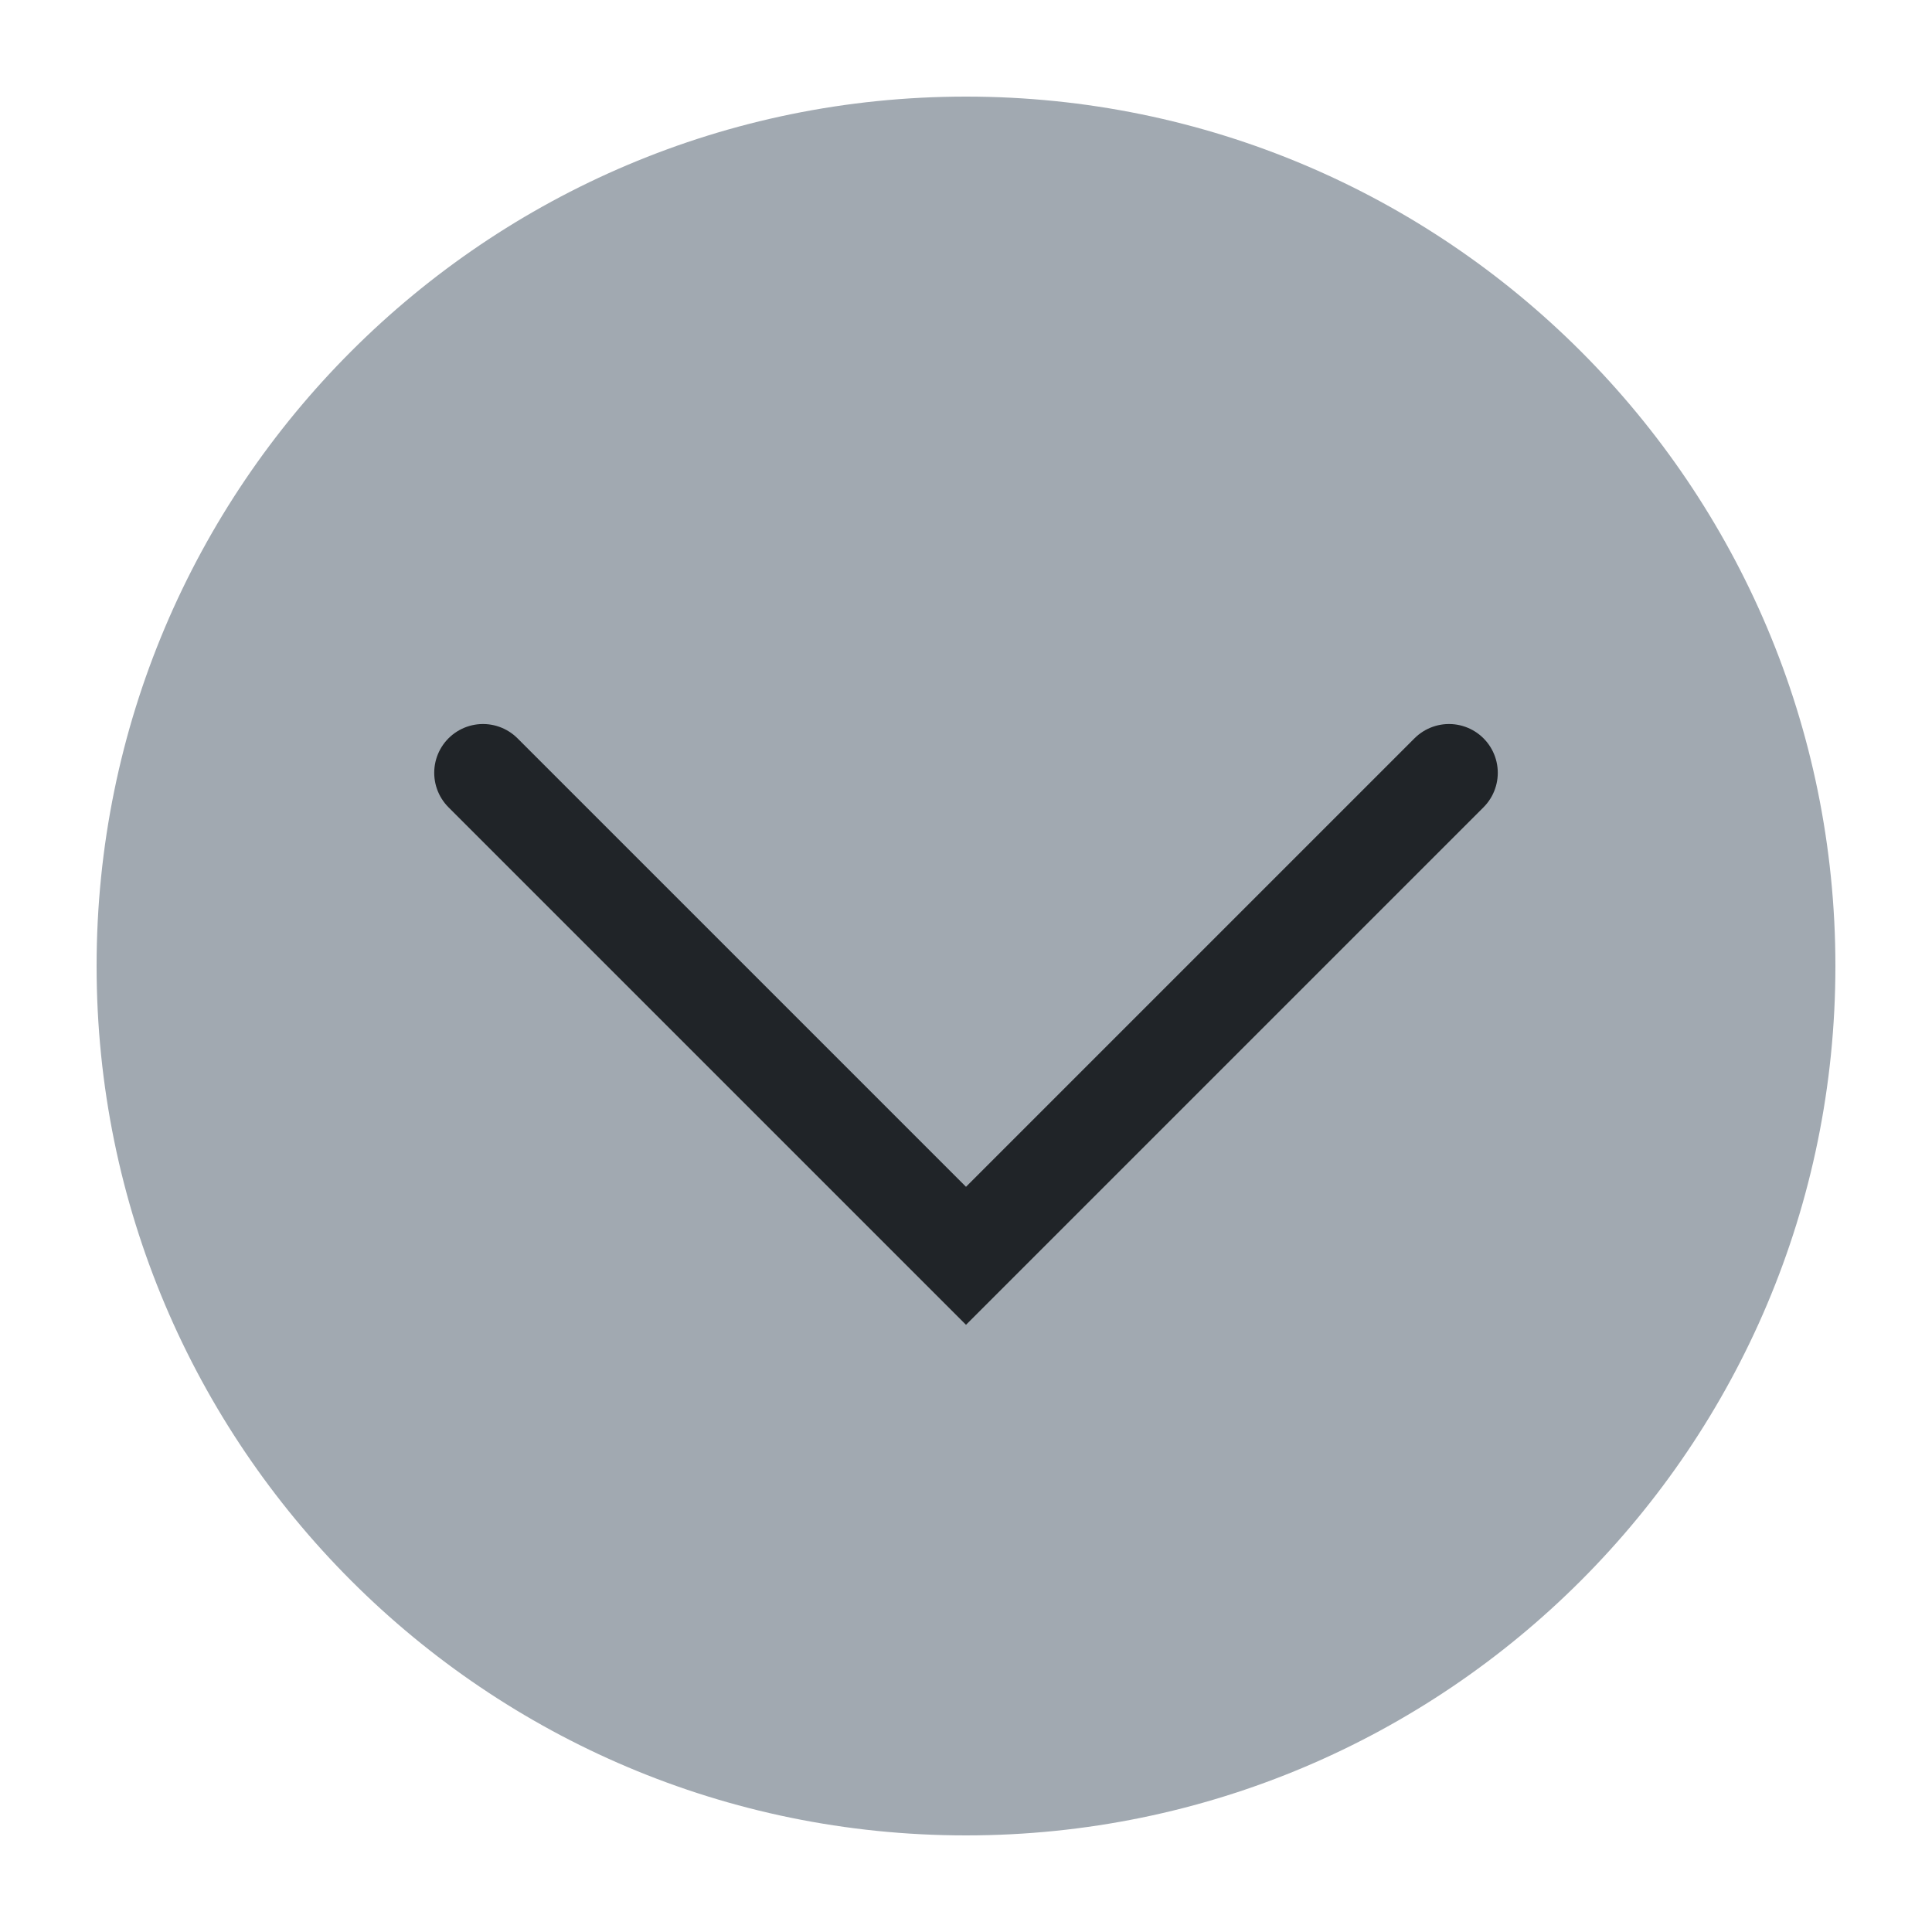
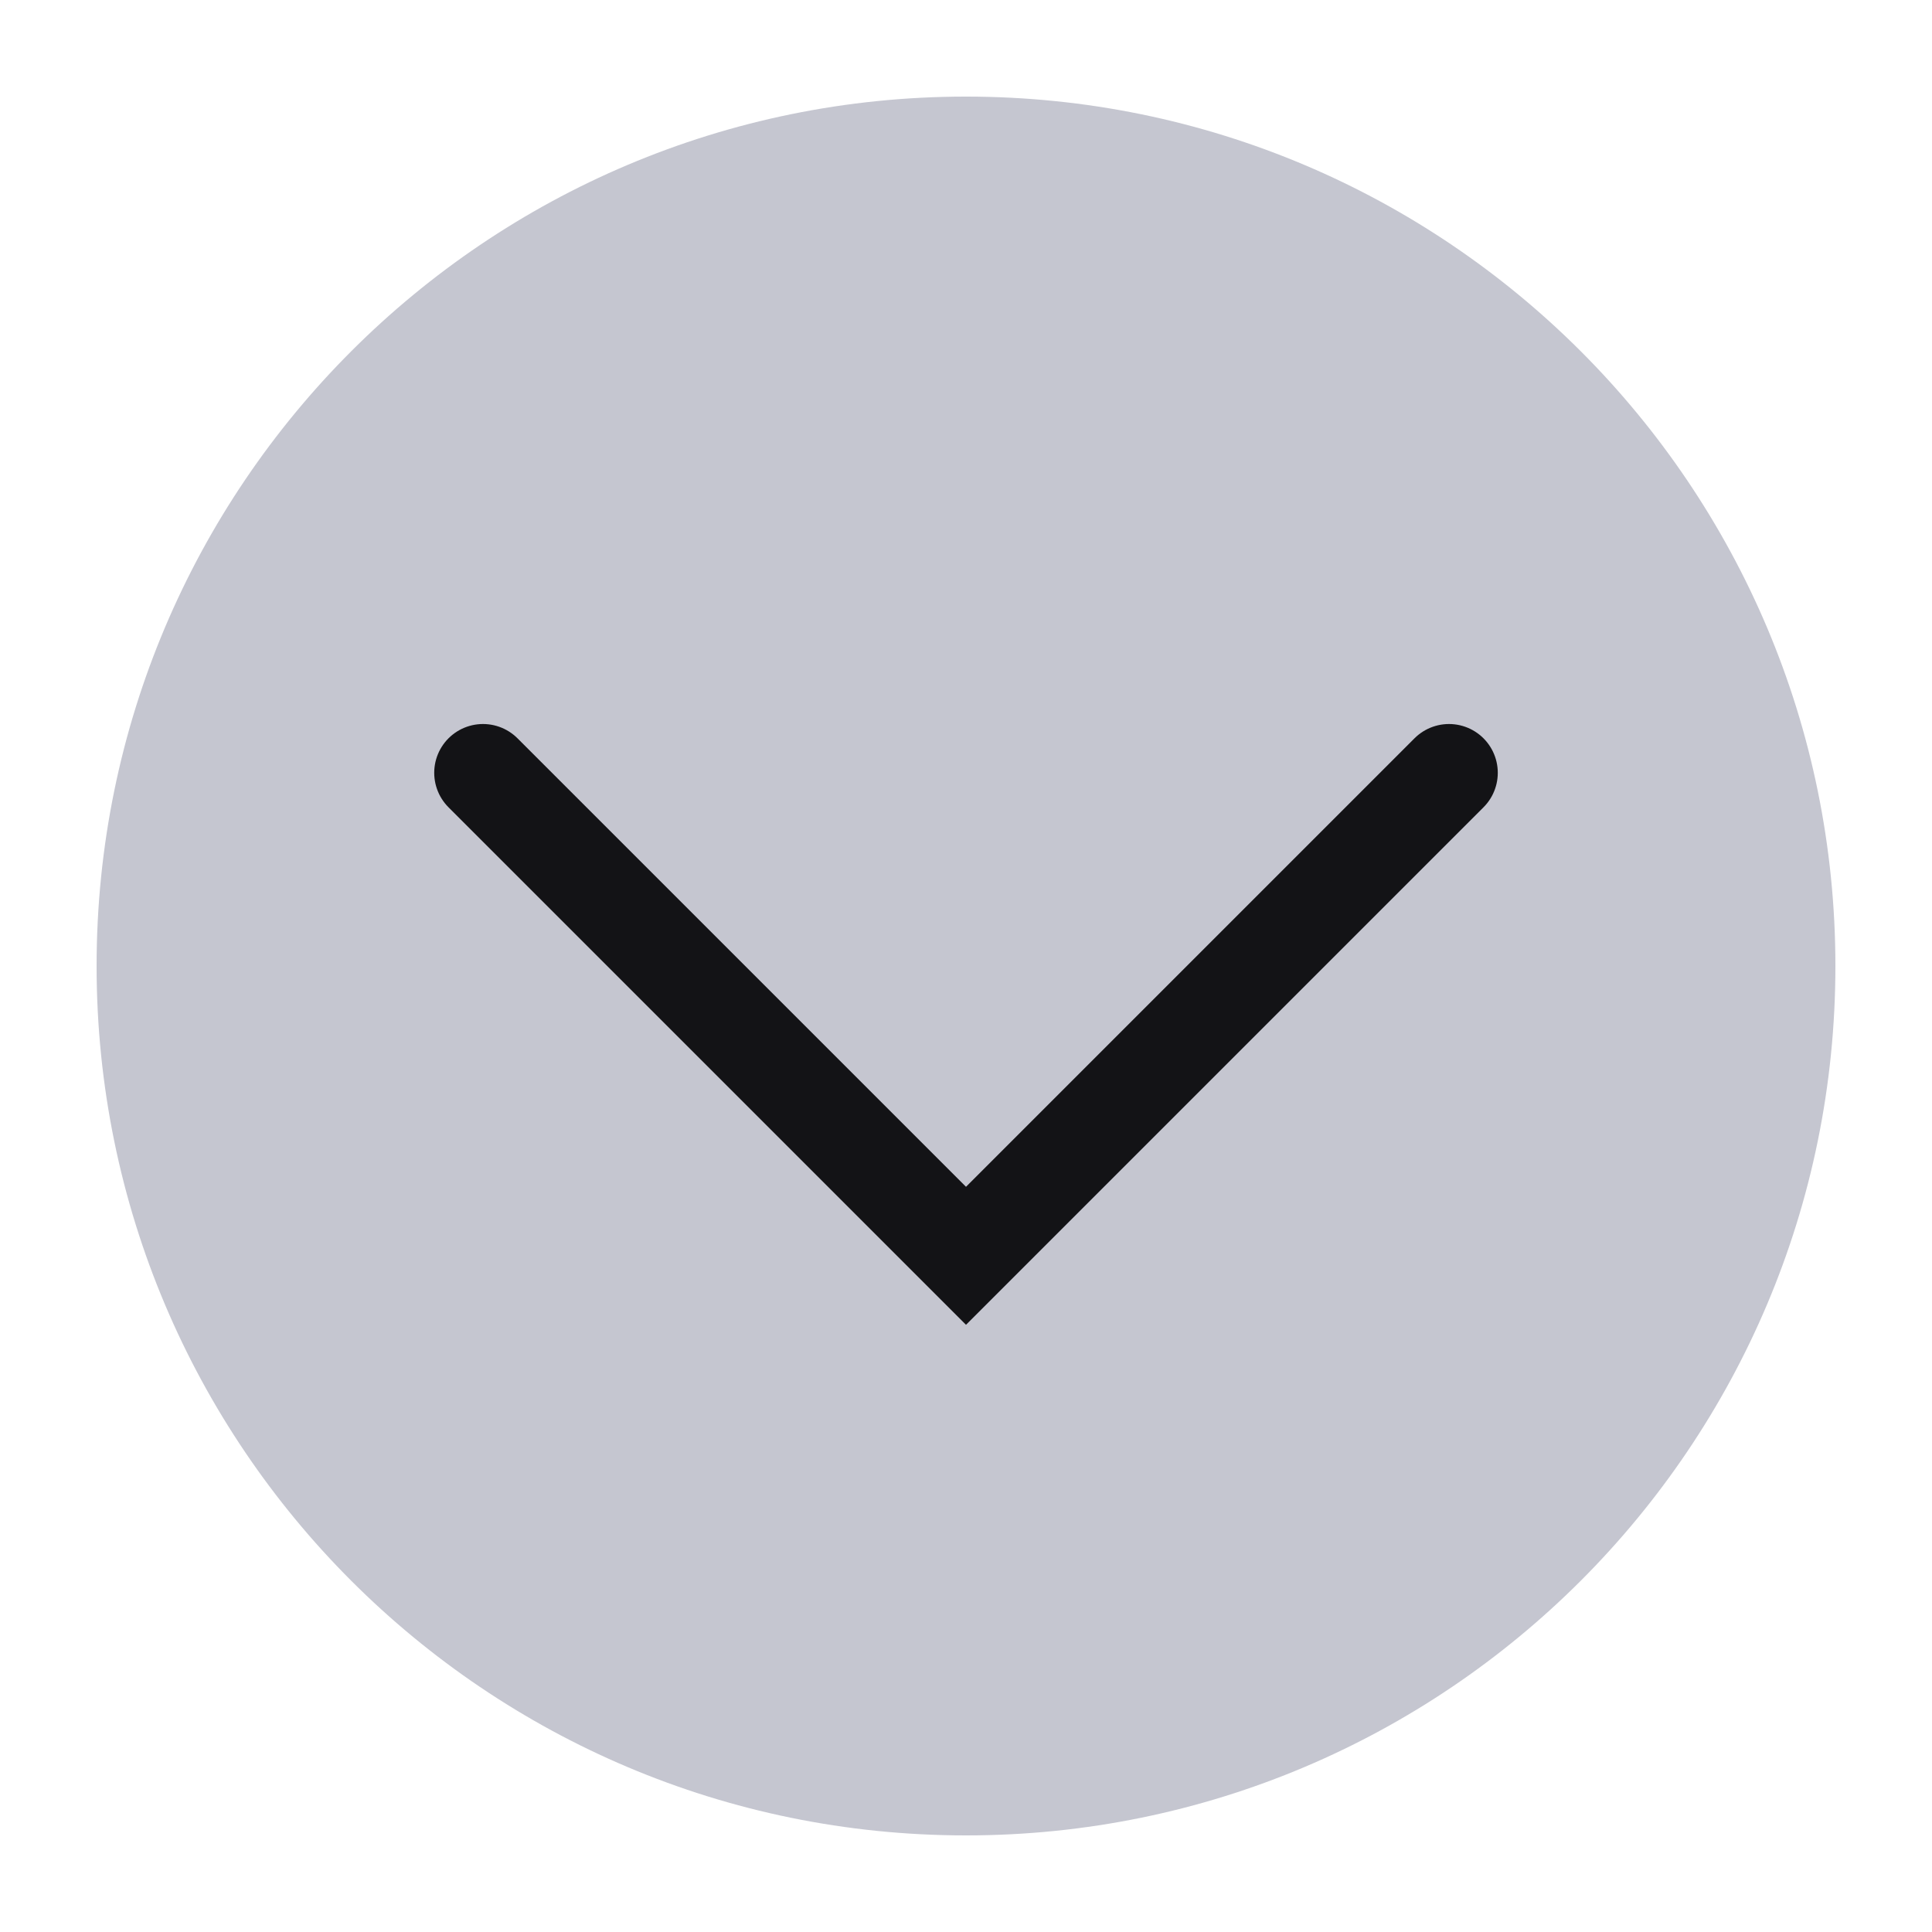
<svg xmlns="http://www.w3.org/2000/svg" viewBox="0 0 50 50" version="1.2" baseProfile="tiny">
  <defs>
</defs>
  <g fill="none" stroke="black" stroke-width="1" fill-rule="evenodd" stroke-linecap="square" stroke-linejoin="bevel">
    <g fill="none" stroke="#000000" stroke-opacity="1" stroke-width="1" stroke-linecap="square" stroke-linejoin="bevel" transform="matrix(1,0,0,1,0,0)" font-family="Sans Serif" font-size="9" font-weight="400" font-style="normal">
</g>
-     <g fill="#a1a9b1" fill-opacity="1" stroke="none" transform="matrix(2.5,0,0,2.5,2.5,2.5)" font-family="Sans Serif" font-size="9" font-weight="400" font-style="normal">
+     <g fill="#c5c6d0" fill-opacity="1" stroke="none" transform="matrix(2.5,0,0,2.5,2.5,2.5)" font-family="Sans Serif" font-size="9" font-weight="400" font-style="normal">
      <circle cx="9" cy="9" r="9" />
    </g>
-     <g fill="none" stroke="#202428" stroke-opacity="1" stroke-width="1.01" stroke-linecap="round" stroke-linejoin="miter" stroke-miterlimit="2" transform="matrix(2.5,0,0,2.5,2.5,2.5)" font-family="Sans Serif" font-size="9" font-weight="400" font-style="normal">
+     <g fill="none" stroke="#131316" stroke-opacity="1" stroke-width="1.01" stroke-linecap="round" stroke-linejoin="miter" stroke-miterlimit="2" transform="matrix(2.5,0,0,2.5,2.5,2.5)" font-family="Sans Serif" font-size="9" font-weight="400" font-style="normal">
      <polyline fill="none" vector-effect="none" points="4,7 9,12 14,7 " />
    </g>
    <g fill="none" stroke="#000000" stroke-opacity="1" stroke-width="1" stroke-linecap="square" stroke-linejoin="bevel" transform="matrix(1,0,0,1,0,0)" font-family="Sans Serif" font-size="9" font-weight="400" font-style="normal">
</g>
  </g>
</svg>
